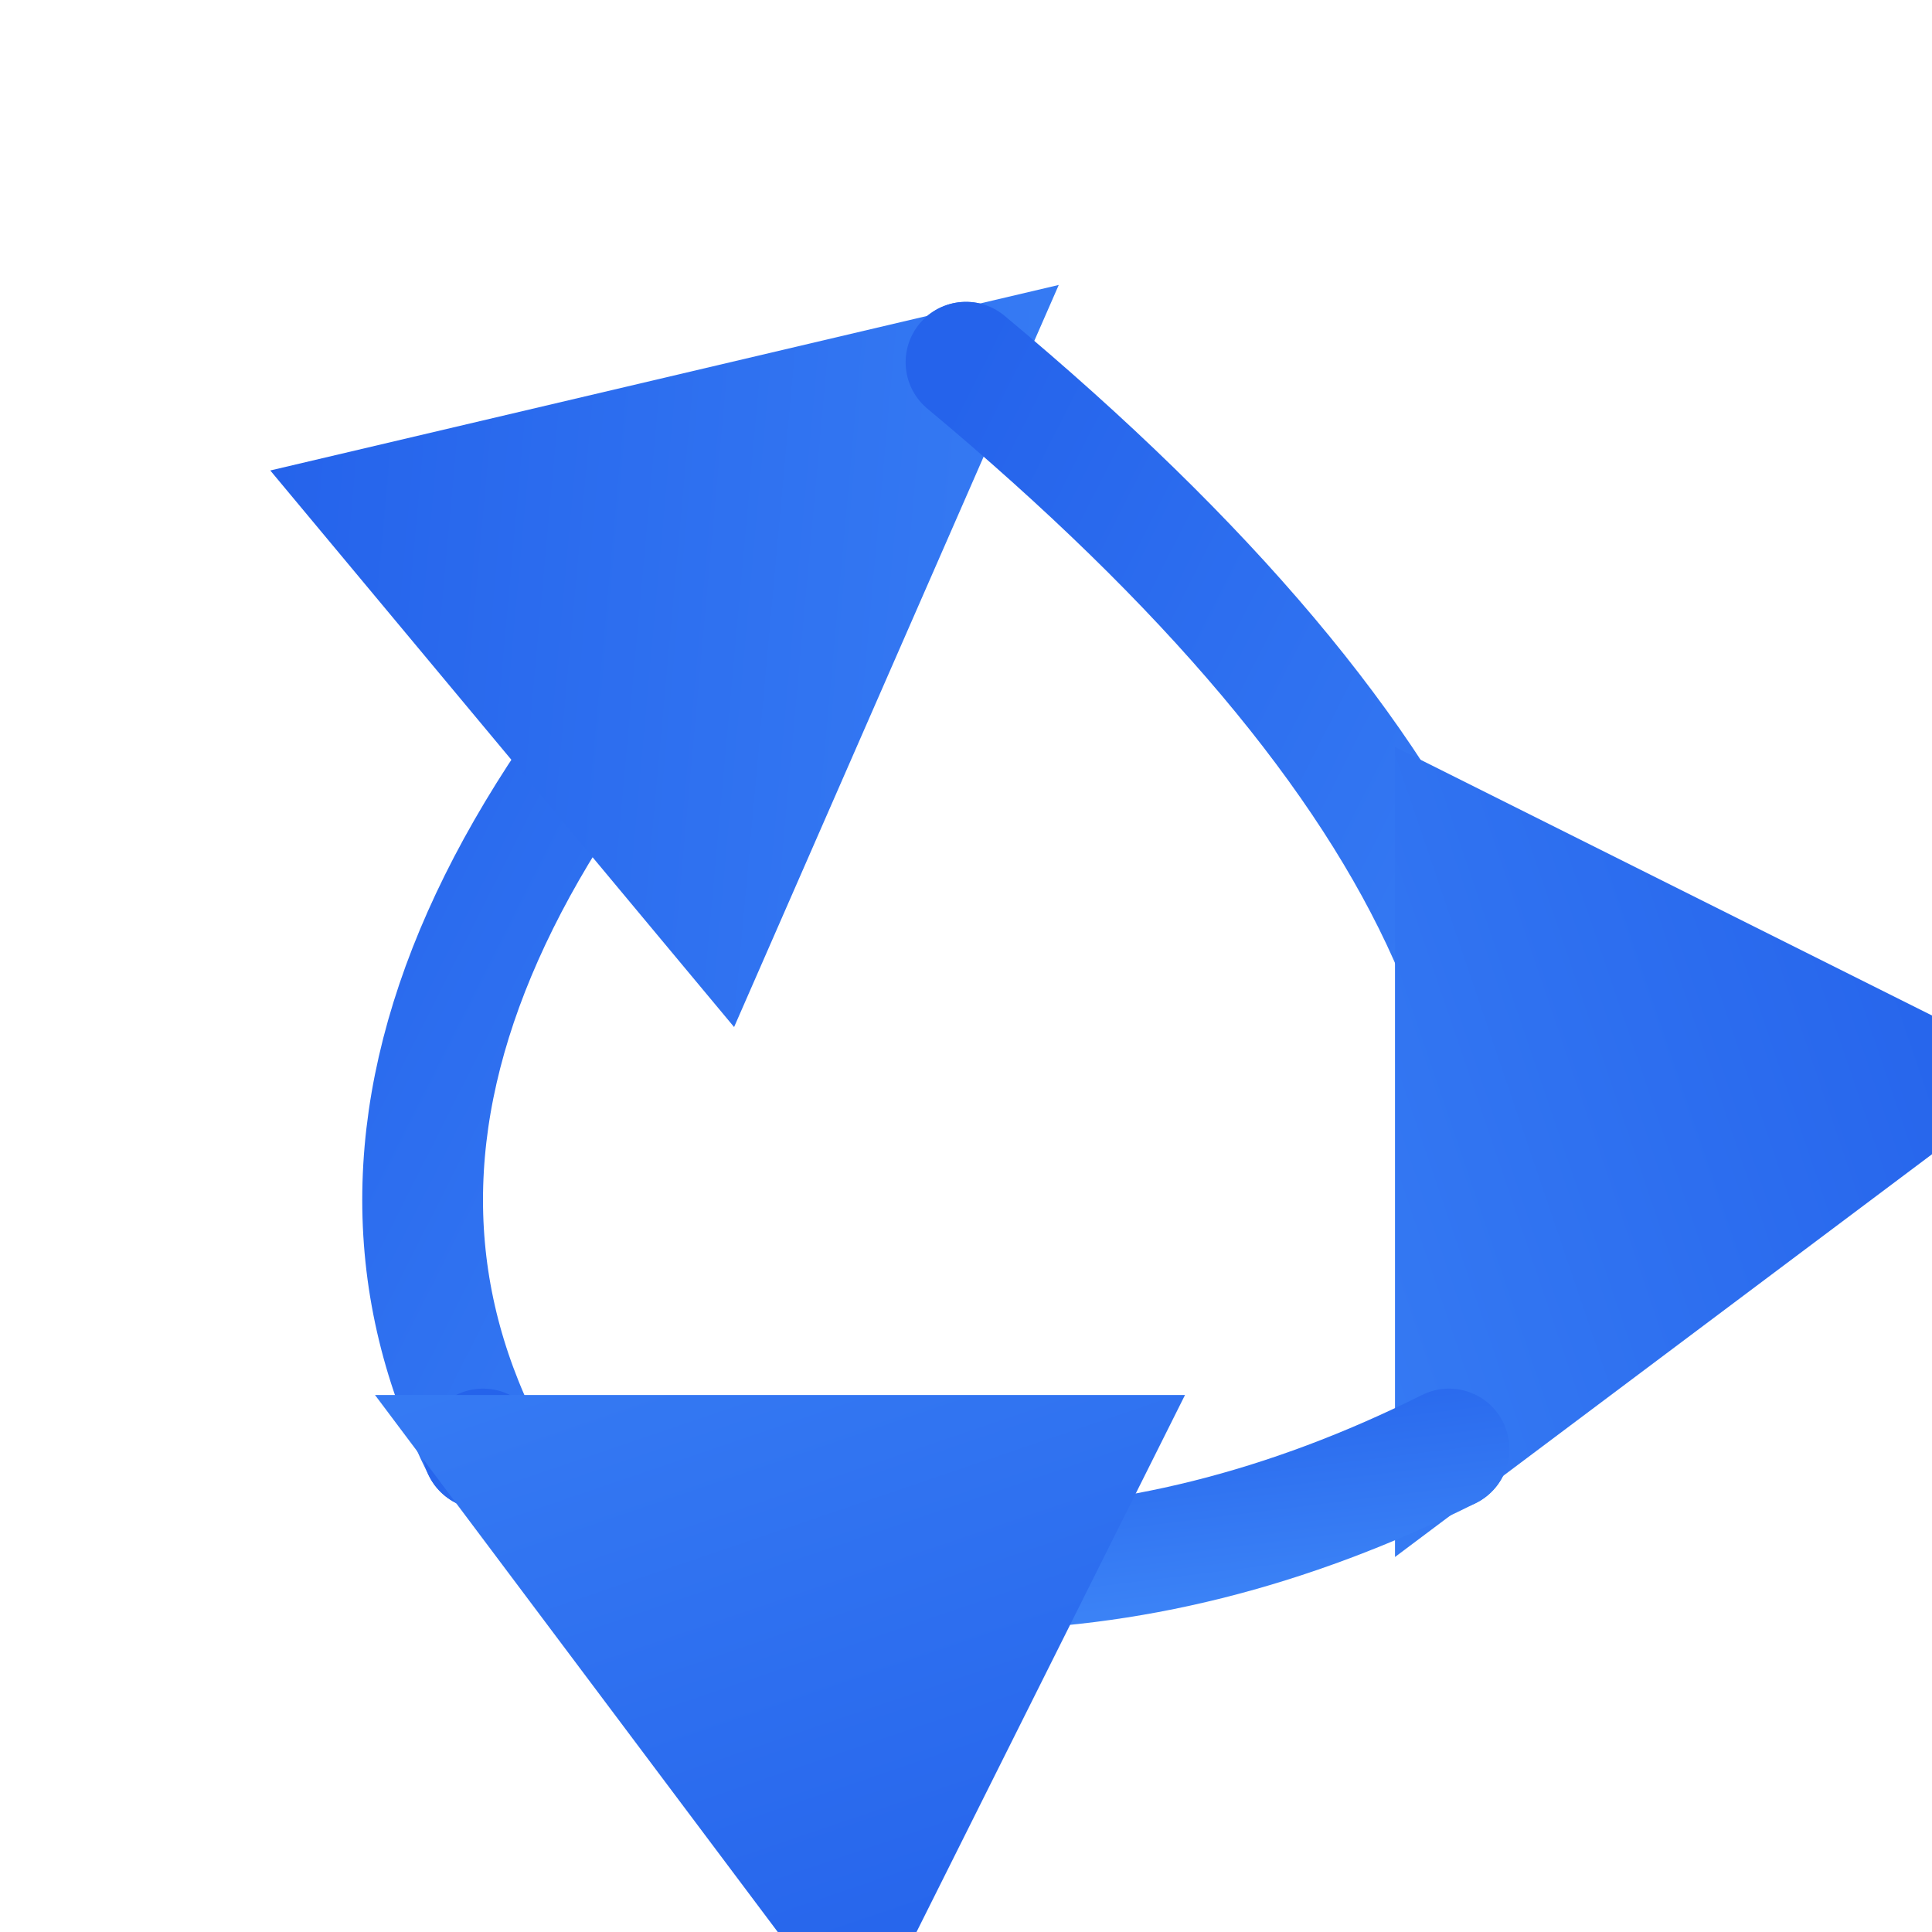
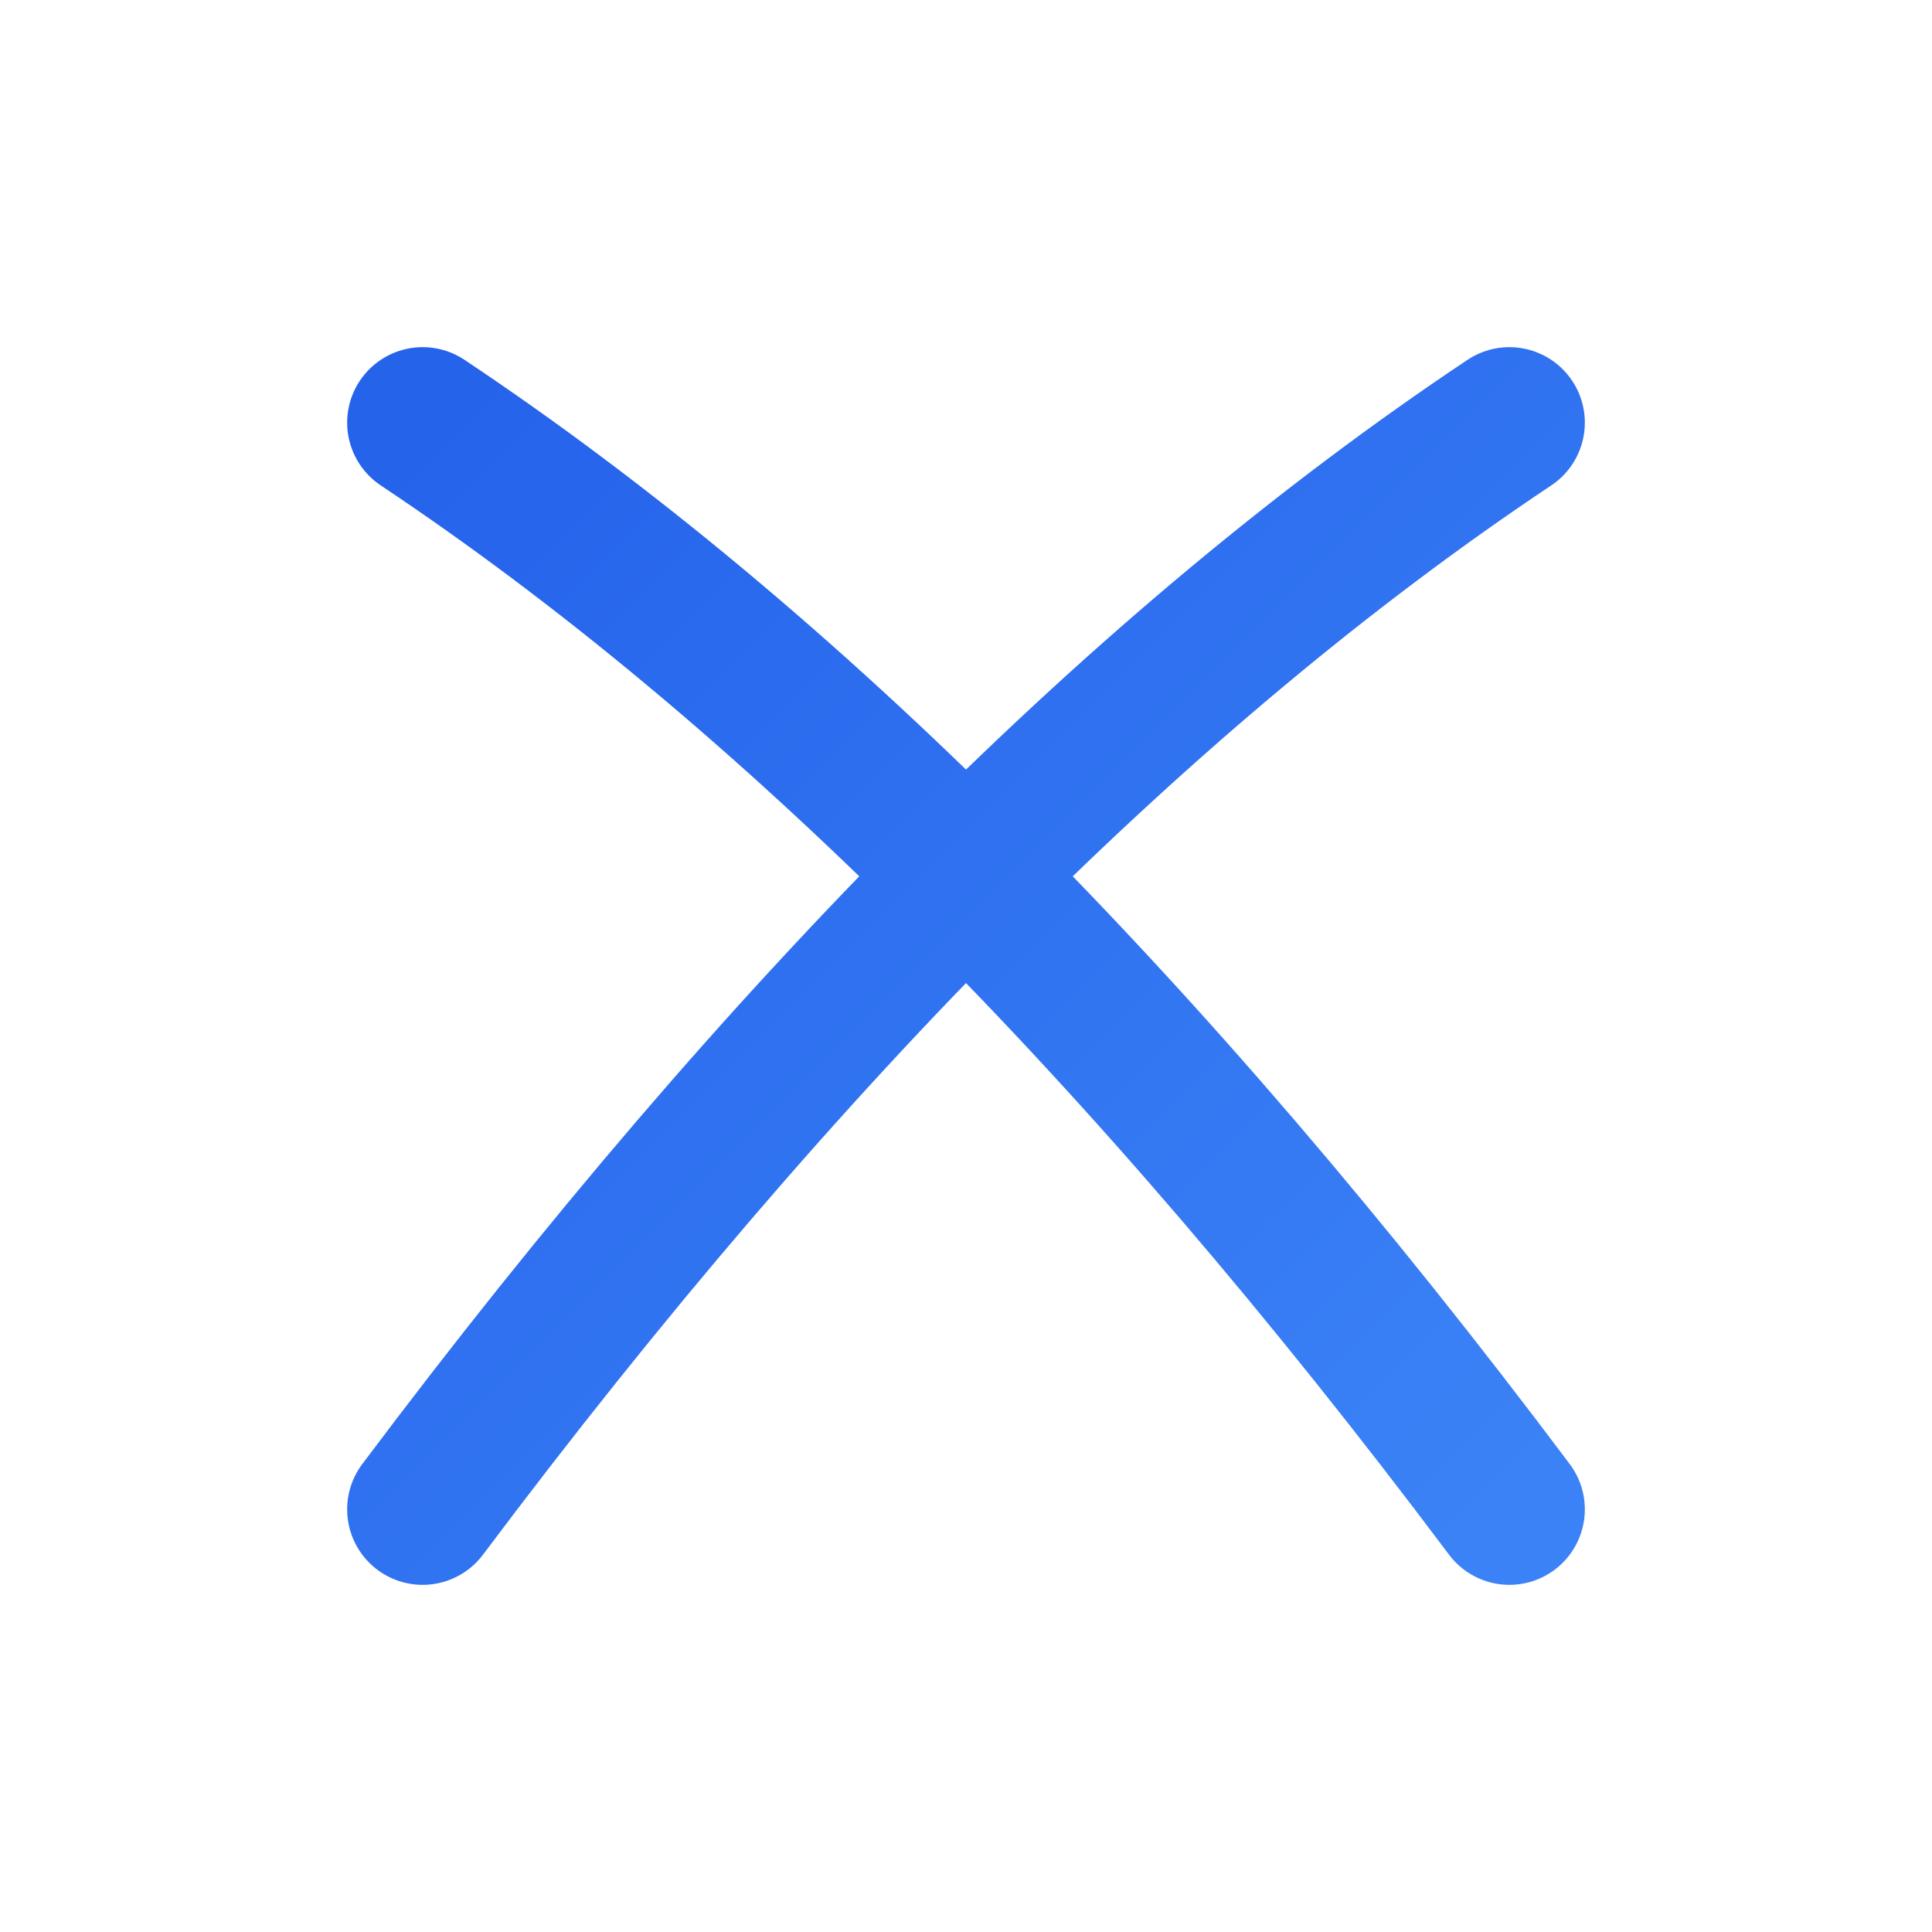
<svg xmlns="http://www.w3.org/2000/svg" viewBox="0 0 64 64" width="64" height="64">
  <defs>
-     <linearGradient id="arrow-gradient" x1="0%" y1="0%" x2="100%" y2="100%">
+     <linearGradient id="g" x1="0%" y1="0%" x2="100%" y2="100%">
      <stop offset="0%" style="stop-color:#2563eb" />
      <stop offset="100%" style="stop-color:#3b82f6" />
    </linearGradient>
-     <marker id="arrowhead" markerWidth="6" markerHeight="6" refX="5" refY="3" orient="auto">
-       <polygon points="0,0 6,3 0,6" fill="url(#arrow-gradient)" />
-     </marker>
  </defs>
-   <path d="M 16 48 Q 8 32, 32 12" stroke="url(#arrow-gradient)" stroke-width="4" fill="none" stroke-linecap="round" marker-end="url(#arrowhead)" />
-   <path d="M 32 12 Q 56 32, 48 48" stroke="url(#arrow-gradient)" stroke-width="4" fill="none" stroke-linecap="round" marker-end="url(#arrowhead)" />
-   <path d="M 48 48 Q 32 56, 16 48" stroke="url(#arrow-gradient)" stroke-width="4" fill="none" stroke-linecap="round" marker-end="url(#arrowhead)" />
+   <path d="M 14 14 Q 32 26, 50 50" stroke="url(#g)" stroke-width="5" fill="none" stroke-linecap="round" />
+   <path d="M 50 14 Q 32 26, 14 50" stroke="url(#g)" stroke-width="5" fill="none" stroke-linecap="round" />
</svg>
